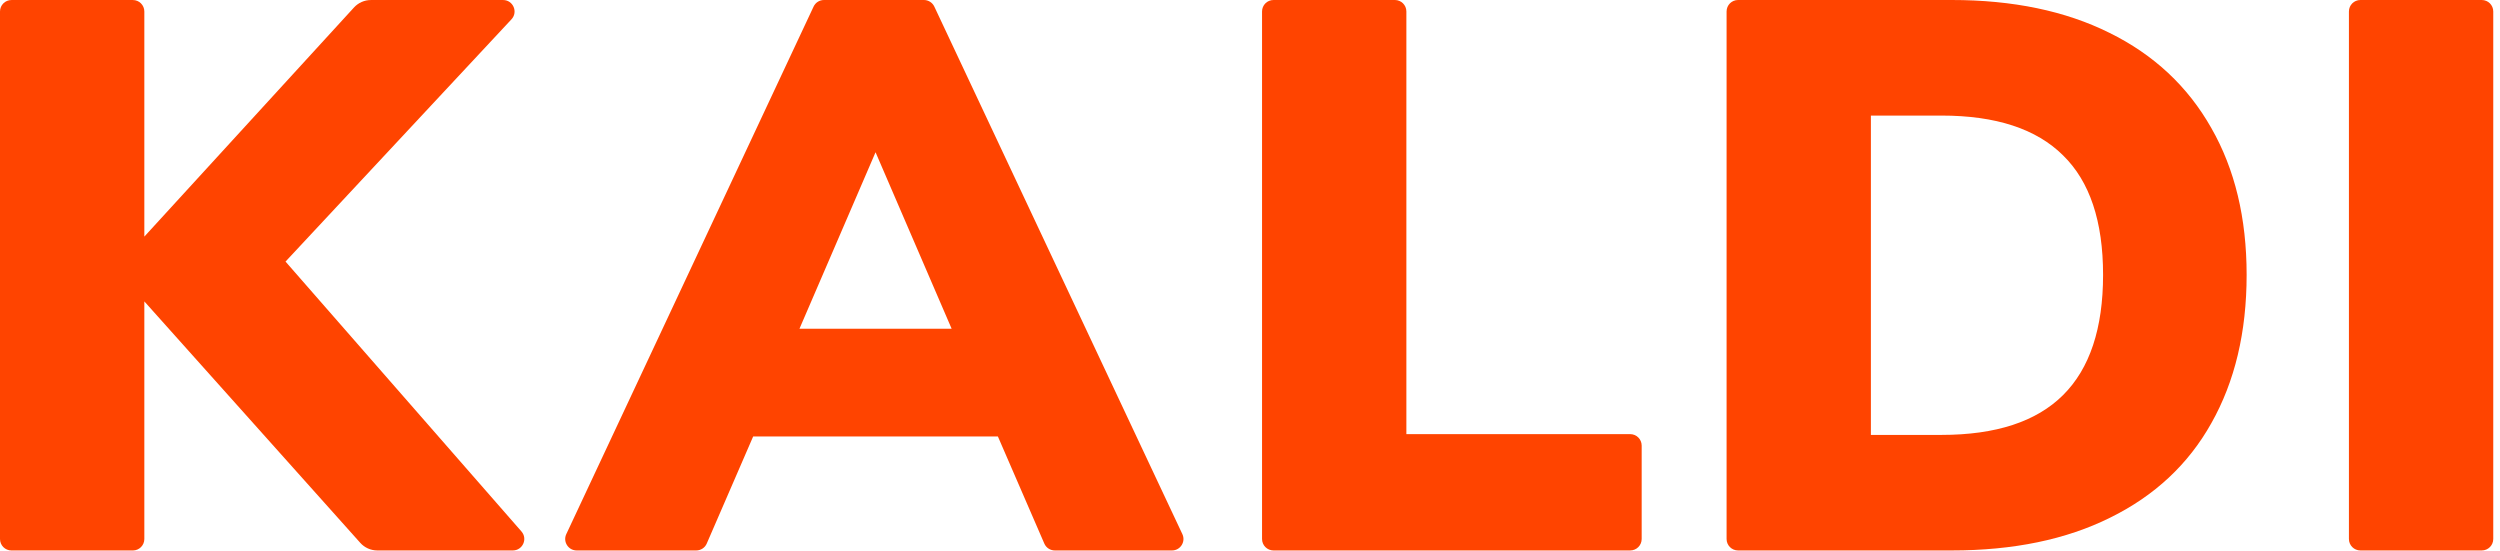
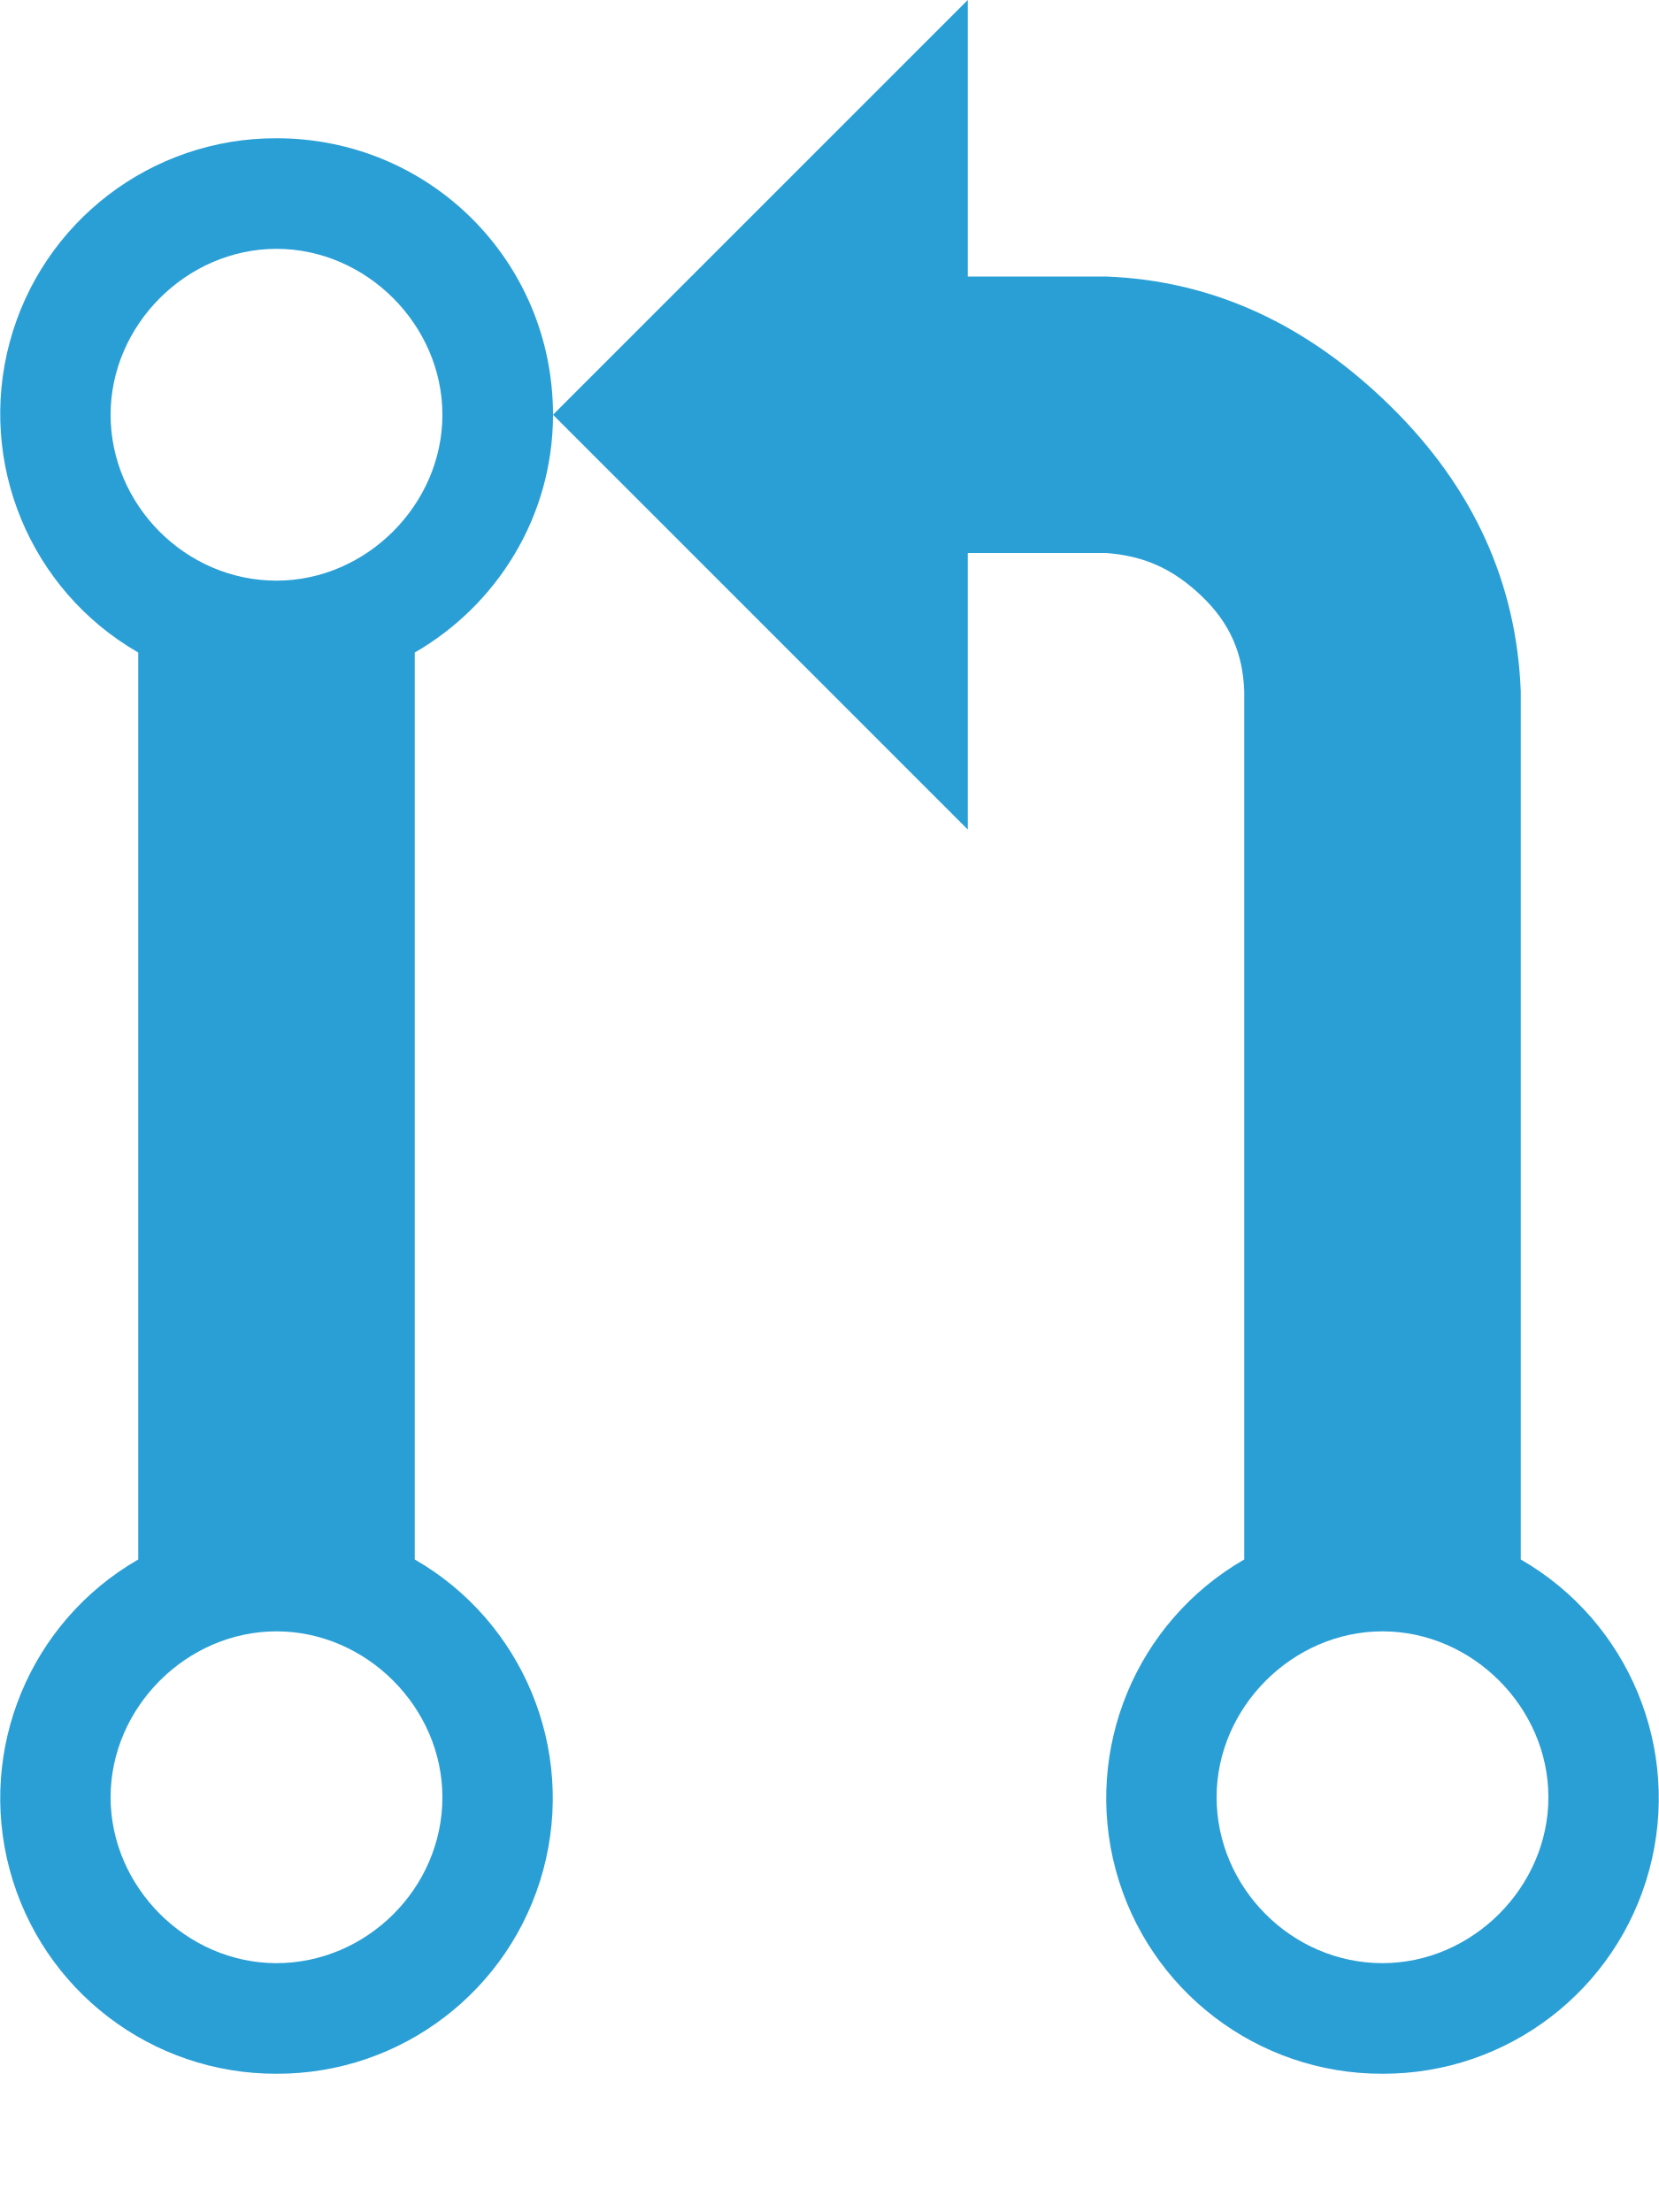
- <svg xmlns="http://www.w3.org/2000/svg" xmlns:xlink="http://www.w3.org/1999/xlink" viewBox="0 0 109 24">
-   <g transform="translate(-1470)">
-     <g style="mix-blend-mode:normal" transform="translate(1470)" fill="#f40">
-       <use xlink:href="#b" style="mix-blend-mode:normal" />
-       <use xlink:href="#c" style="mix-blend-mode:normal" />
-       <use xlink:href="#d" style="mix-blend-mode:normal" />
-       <use xlink:href="#e" style="mix-blend-mode:normal" />
-       <use xlink:href="#f" style="mix-blend-mode:normal" />
-     </g>
-   </g>
-   <defs>
-     <path id="b" d="M22.735 23.171c.283.323.053.829-.376.829h-5.907c-.285 0-.556-.121-.745-.333l-9.414-10.526v10.36c0 .276-.224.5-.5.5h-5.293c-.276 0-.5-.224-.5-.5v-23c0-.276.224-.5.5-.5h5.293c.276 0 .5.224.5.5v9.815l9.141-9.99c.19-.207.457-.325.738-.325h5.762c.437 0 .664.521.366.841l-9.851 10.563 10.287 11.767z" />
-     <path id="c" d="M45.991 24c-.199 0-.38-.118-.459-.301l-2.024-4.669h-10.67l-2.024 4.669c-.079.183-.259.301-.459.301h-5.212c-.366 0-.608-.381-.453-.712l10.782-23c.082-.176.259-.288.453-.288h4.358c.194 0 .37.112.453.287l10.815 23c.156.332-.086.713-.452.713h-5.108zm-11.135-9.668h6.635l-3.317-7.694-3.317 7.694z" />
-     <path id="d" d="M55.525 24c-.276 0-.5-.224-.5-.5v-23c0-.276.224-.5.5-.5h5.293c.276 0 .5.224.5.5v18.428h9.759c.276 0 .5.224.5.5v4.072c0 .276-.224.5-.5.5h-15.552z" />
-     <path id="e" d="M75.279.5c0-.276.224-.5.5-.5h9.315c2.667 0 4.959.477 6.874 1.43 1.938.953 3.42 2.338 4.446 4.153 1.026 1.793 1.539 3.926 1.539 6.4 0 2.496-.513 4.652-1.539 6.468-1.003 1.793-2.474 3.166-4.412 4.119-1.915.953-4.218 1.43-6.908 1.43h-9.315c-.276 0-.5-.224-.5-.5v-23zm9.37 18.462c2.371 0 4.138-.579 5.301-1.736 1.163-1.157 1.744-2.905 1.744-5.242 0-2.338-.581-4.074-1.744-5.209-1.163-1.157-2.93-1.736-5.301-1.736h-3.078v13.923h3.078z" />
-     <path id="f" d="M102.913 24c-.276 0-.5-.224-.5-.5v-23c0-.276.224-.5.5-.5h5.293c.276 0 .5.224.5.5v23c0 .276-.224.5-.5.5h-5.293z" />
-   </defs>
+ <svg xmlns="http://www.w3.org/2000/svg" width="120" height="160" viewBox="0 0 12 16">
+   <path fill-rule="evenodd" fill="#2A9FD6" d="M11 11.28V5c-.03-.78-.34-1.47-.94-2.06C9.46 2.35 8.78 2.03 8 2H7V0L4 3l3 3V4h1c.27.02.48.11.69.31.21.2.3.42.31.69v6.28A1.993 1.993 0 0 0 10 15a1.993 1.993 0 0 0 1-3.72zm-1 2.92c-.66 0-1.2-.55-1.2-1.2 0-.65.55-1.2 1.2-1.2.65 0 1.2.55 1.2 1.2 0 .65-.55 1.2-1.2 1.2zM4 3c0-1.11-.89-2-2-2a1.993 1.993 0 0 0-1 3.72v6.56A1.993 1.993 0 0 0 2 15a1.993 1.993 0 0 0 1-3.72V4.72c.59-.34 1-.98 1-1.72zm-.8 10c0 .66-.55 1.2-1.2 1.2-.65 0-1.2-.55-1.2-1.2 0-.65.55-1.2 1.2-1.2.65 0 1.2.55 1.2 1.2zM2 4.2C1.34 4.2.8 3.65.8 3c0-.65.55-1.2 1.2-1.2.65 0 1.2.55 1.2 1.2 0 .65-.55 1.2-1.2 1.2z" />
</svg>
